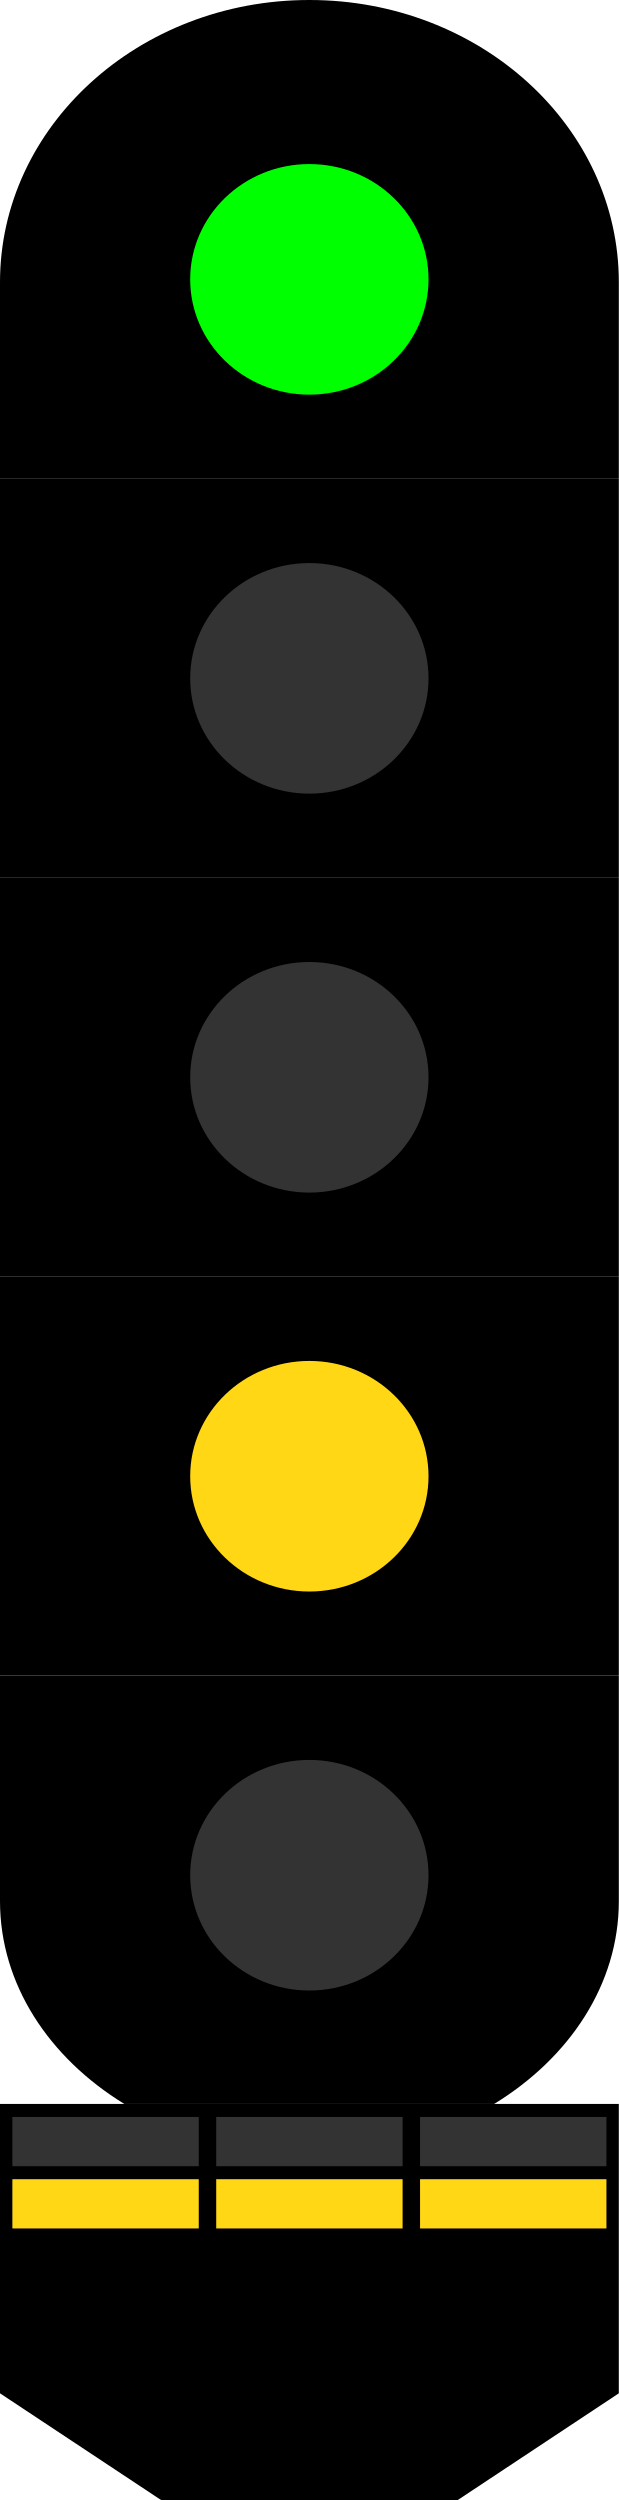
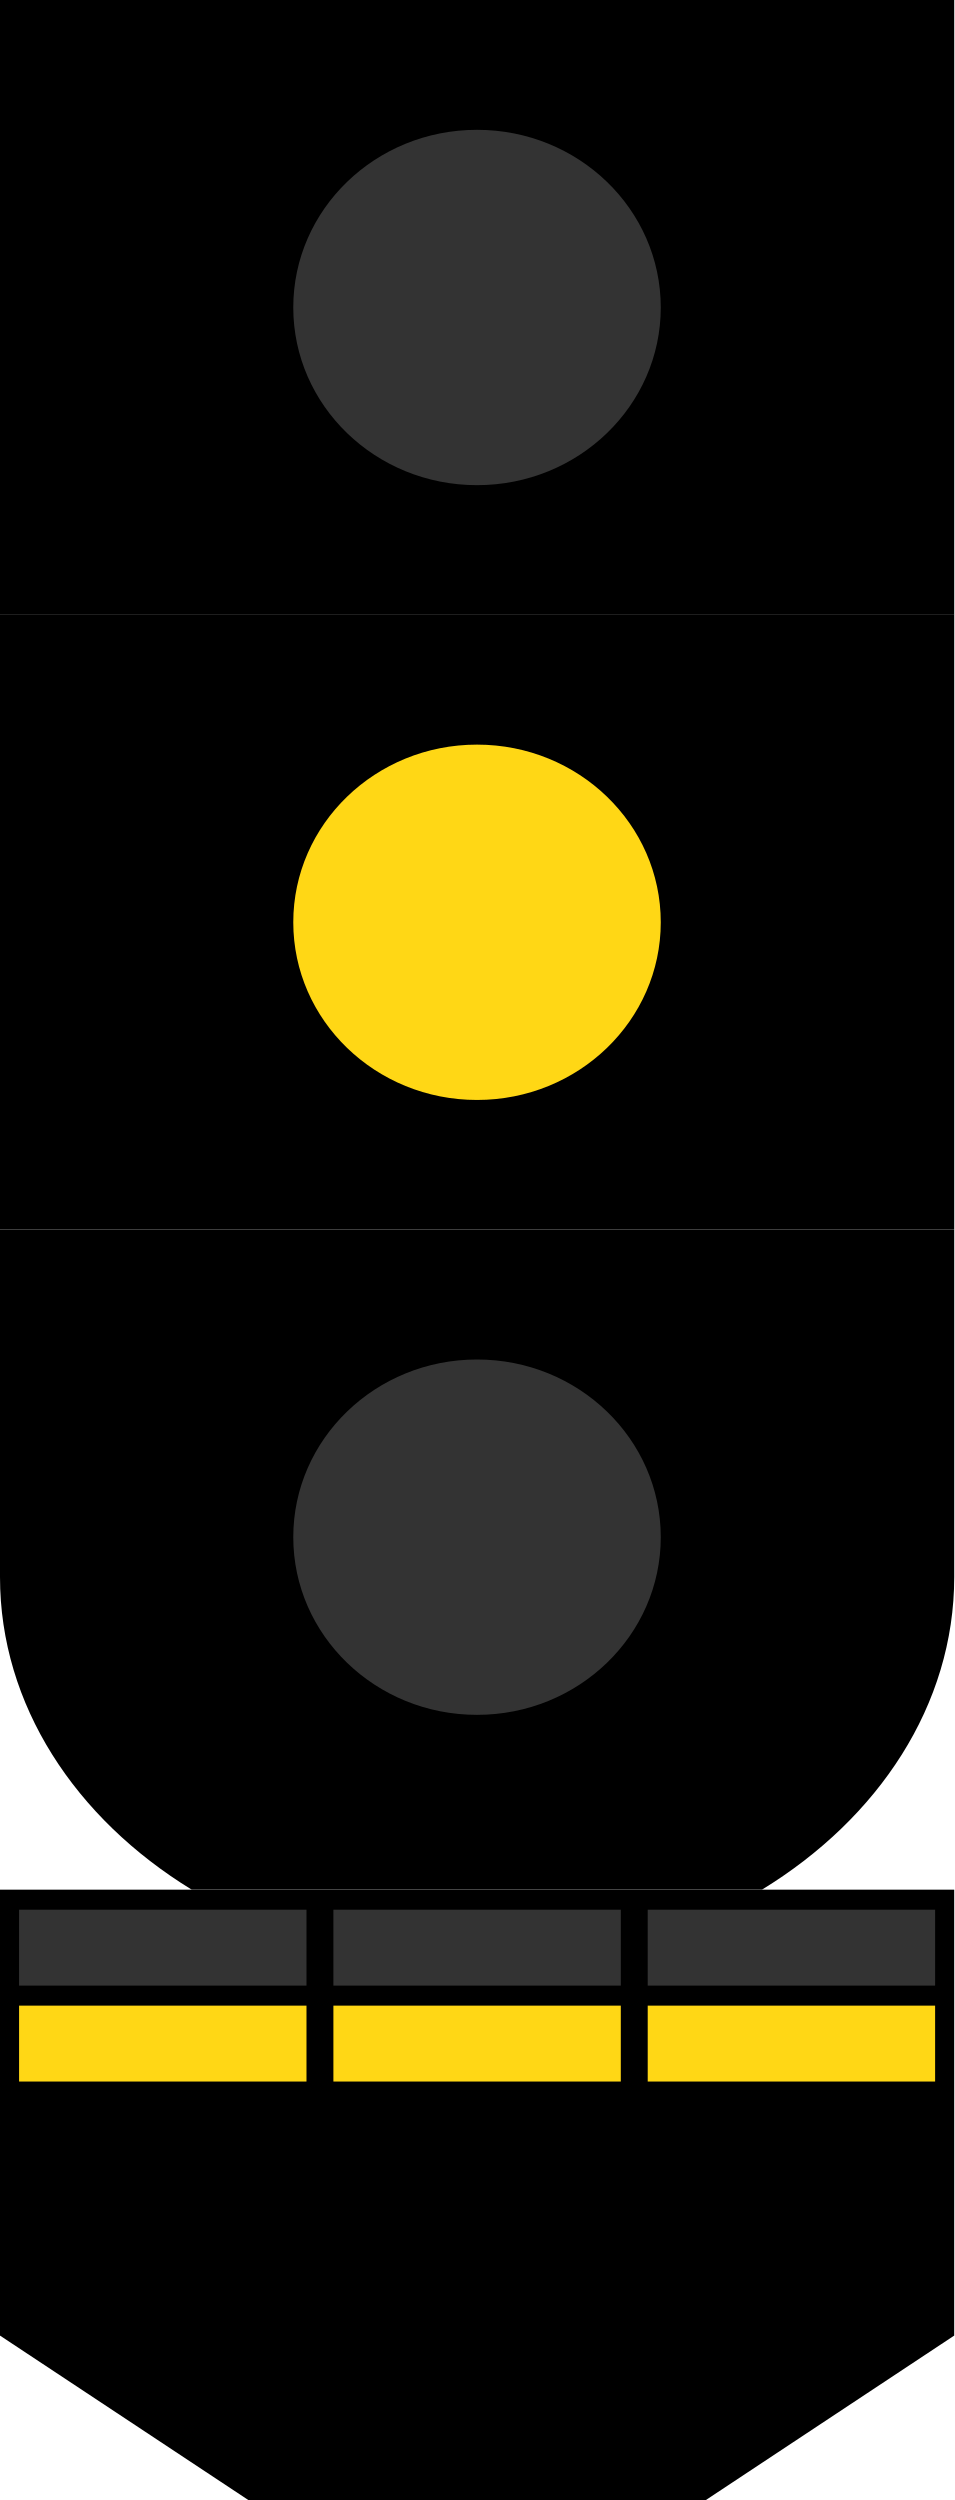
- <svg xmlns="http://www.w3.org/2000/svg" viewBox="0 0 5 20.2" version="1.1" id="svg1" xml:space="preserve">
+ <svg xmlns="http://www.w3.org/2000/svg" viewBox="0 0 5 13.1" version="1.1" id="svg1" xml:space="preserve">
  <defs id="defs1" />
-   <g id="layer1" transform="scale(0.9439528,0.9495963)">
+   <g id="layer1" transform="matrix(0.9439528,0,0,0.9490384,0,-7.08813)">
    <g id="light5" transform="translate(0,6.789062)">
      <path id="path3" style="stroke-width:0.099" d="M 5.297,7.469 H 0 V 9.387 C -2.3283298e-7,10.094 0.419,10.72 1.064,11.113 H 4.23 C 4.876,10.72 5.297,10.094 5.297,9.387 Z" />
      <ellipse style="fill:#333333;fill-opacity:1;stroke-width:0.056" id="path4-9" cx="2.648" cy="9.167" rx="1.02" ry="0.981" />
    </g>
    <g id="light4" transform="translate(0,6.789062)">
      <path id="path5-9-9" style="stroke-width:0.099" d="M 5.297,4.074 H 0 V 7.469 h 5.297 z" />
      <ellipse style="fill:#ffd715;fill-opacity:1;stroke-width:0.056" id="path4-36-0" cx="2.648" cy="5.772" rx="1.02" ry="0.981" />
    </g>
    <g id="light3" transform="translate(0,3.394531)">
      <path id="path5-9" style="stroke-width:0.099" d="M 5.297,4.074 H 0 V 7.469 h 5.297 z" />
      <ellipse style="fill:#333333;fill-opacity:1;stroke-width:0.056" id="path4-36" cx="2.648" cy="5.772" rx="1.02" ry="0.981" />
    </g>
-     <g id="light2">
-       <path id="path5" style="stroke-width:0.099" d="M 5.297,4.074 H 0 V 7.469 h 5.297 z" />
-       <ellipse style="fill:#333333;fill-opacity:1;stroke-width:0.056" id="path4" cx="2.648" cy="5.772" rx="1.02" ry="0.981" />
+   </g>
+   <g id="extra" transform="matrix(1,0,0,0.9994124,0,-7.08813)">
+     <path id="extra-bg" style="fill:#000000;fill-opacity:1;stroke-width:0.987" d="m 0,17 v 2.338 L 1.301,20.2 H 3.699 L 5,19.338 V 17 Z" />
+     <g id="lower-row" style="fill:#ffd715;fill-opacity:1">
+       <rect style="stroke-width:1.034" id="rect9-4-4" width="1.506" height="0.398" x="1.747" y="17.608" />
+       <rect style="stroke-width:1.034" id="rect9-4-9-1" width="1.506" height="0.398" x="3.394" y="17.608" />
+       <rect style="stroke-width:1.034" id="rect9-5" width="1.506" height="0.398" x="0.1" y="17.608" />
    </g>
-     <g id="light1">
-       <path id="path2" style="stroke-width:0.099" d="M 2.648,0 C 1.186,0 0,1.076 0,2.402 v 1.672 H 5.297 V 2.402 C 5.297,1.076 4.111,0 2.648,0 Z" />
-       <ellipse style="fill:#00FF00;fill-opacity:1;stroke-width:0.056" id="path4-3" cx="2.648" cy="2.377" rx="1.02" ry="0.981" />
-     </g>
-   </g>
-   <g id="g12">
-     <path id="rect7" style="fill:#000000;fill-opacity:1;stroke-width:0.987" d="m 0,17 v 2.338 L 1.301,20.2 H 3.699 L 5,19.338 V 17 Z" />
-     <g id="g10" style="fill:#ffd715;fill-opacity:1">
-       <rect style="fill:#ffd715;fill-opacity:1;stroke-width:1.034" id="rect9-4-4" width="1.506" height="0.398" x="1.747" y="17.608" />
-       <rect style="fill:#ffd715;fill-opacity:1;stroke-width:1.034" id="rect9-4-9-1" width="1.506" height="0.398" x="3.394" y="17.608" />
-       <rect style="fill:#ffd715;fill-opacity:1;stroke-width:1.034" id="rect9-5" width="1.506" height="0.398" x="0.1" y="17.608" />
-     </g>
-     <g id="g11" style="fill:#333333;fill-opacity:1">
-       <rect style="fill:#333333;fill-opacity:1;stroke-width:1.034" id="rect9" width="1.506" height="0.398" x="0.1" y="17.105" />
-       <rect style="fill:#333333;fill-opacity:1;stroke-width:1.034" id="rect9-4" width="1.506" height="0.398" x="1.747" y="17.105" />
-       <rect style="fill:#333333;fill-opacity:1;stroke-width:1.034" id="rect9-4-9" width="1.506" height="0.398" x="3.394" y="17.105" />
+     <g id="upper-row" style="fill:#333333;fill-opacity:1">
+       <rect style="stroke-width:1.034" id="rect9" width="1.506" height="0.398" x="0.1" y="17.105" />
+       <rect style="stroke-width:1.034" id="rect9-4" width="1.506" height="0.398" x="1.747" y="17.105" />
+       <rect style="stroke-width:1.034" id="rect9-4-9" width="1.506" height="0.398" x="3.394" y="17.105" />
    </g>
  </g>
</svg>
